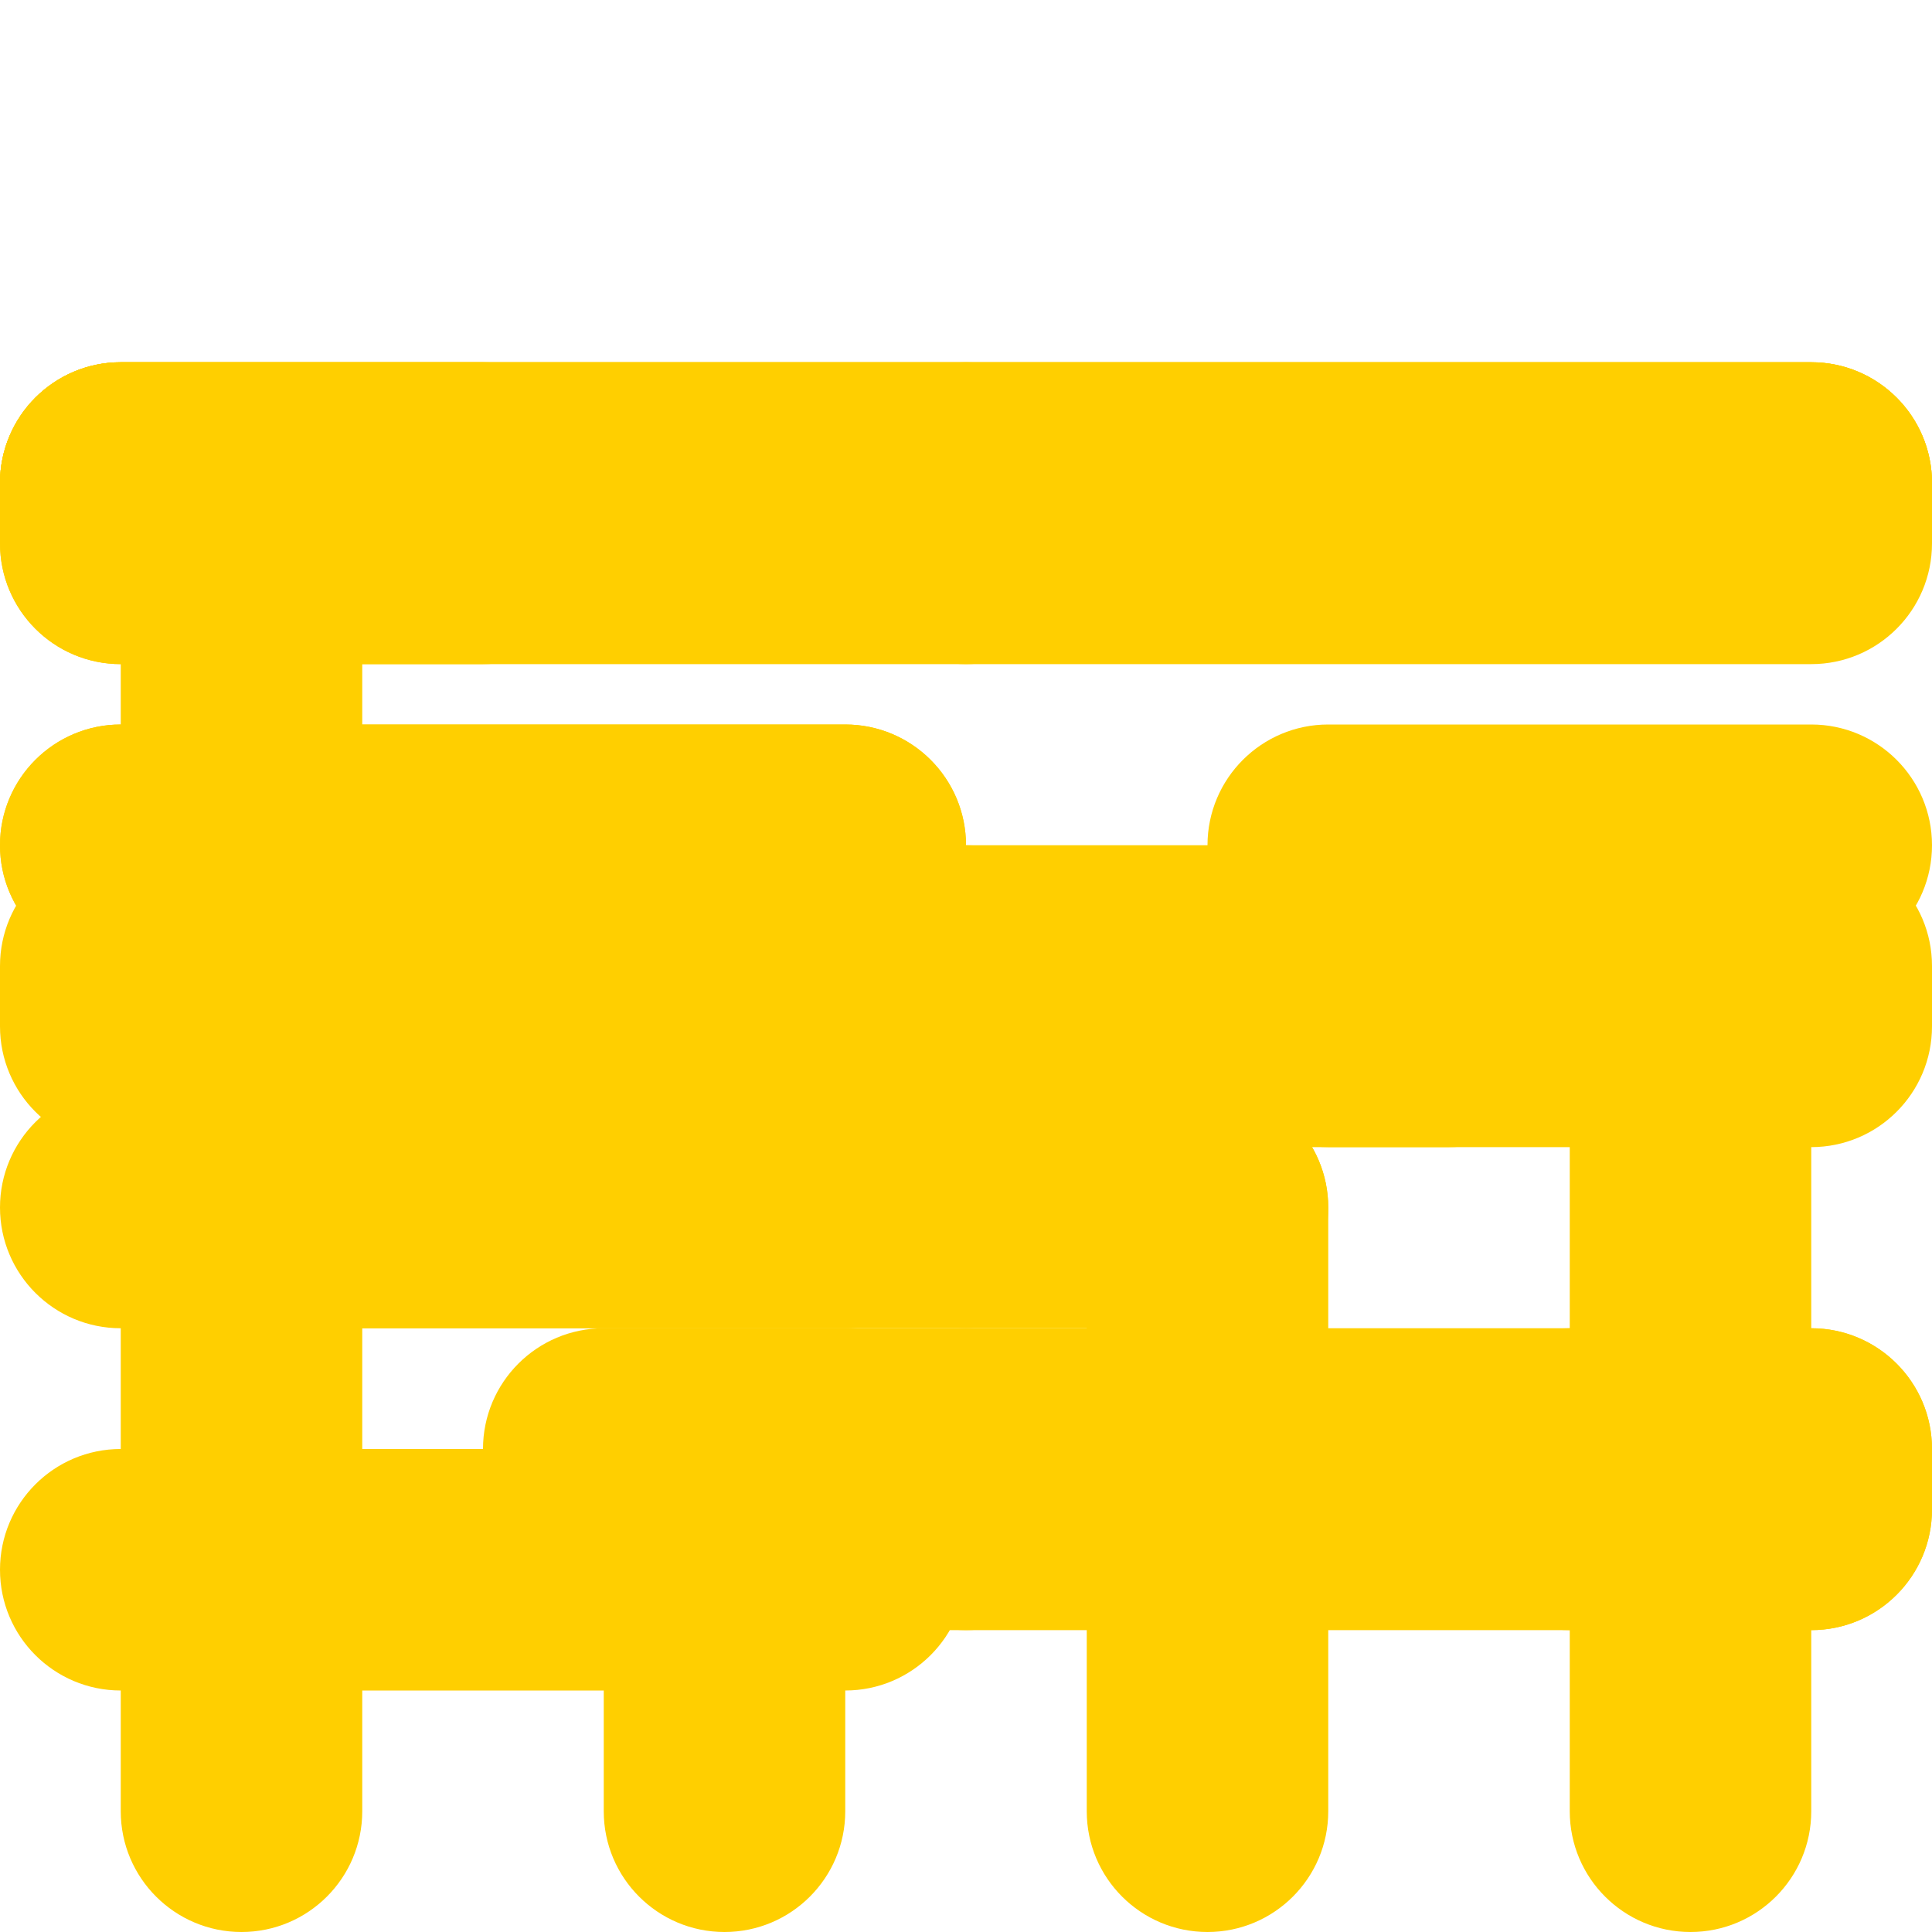
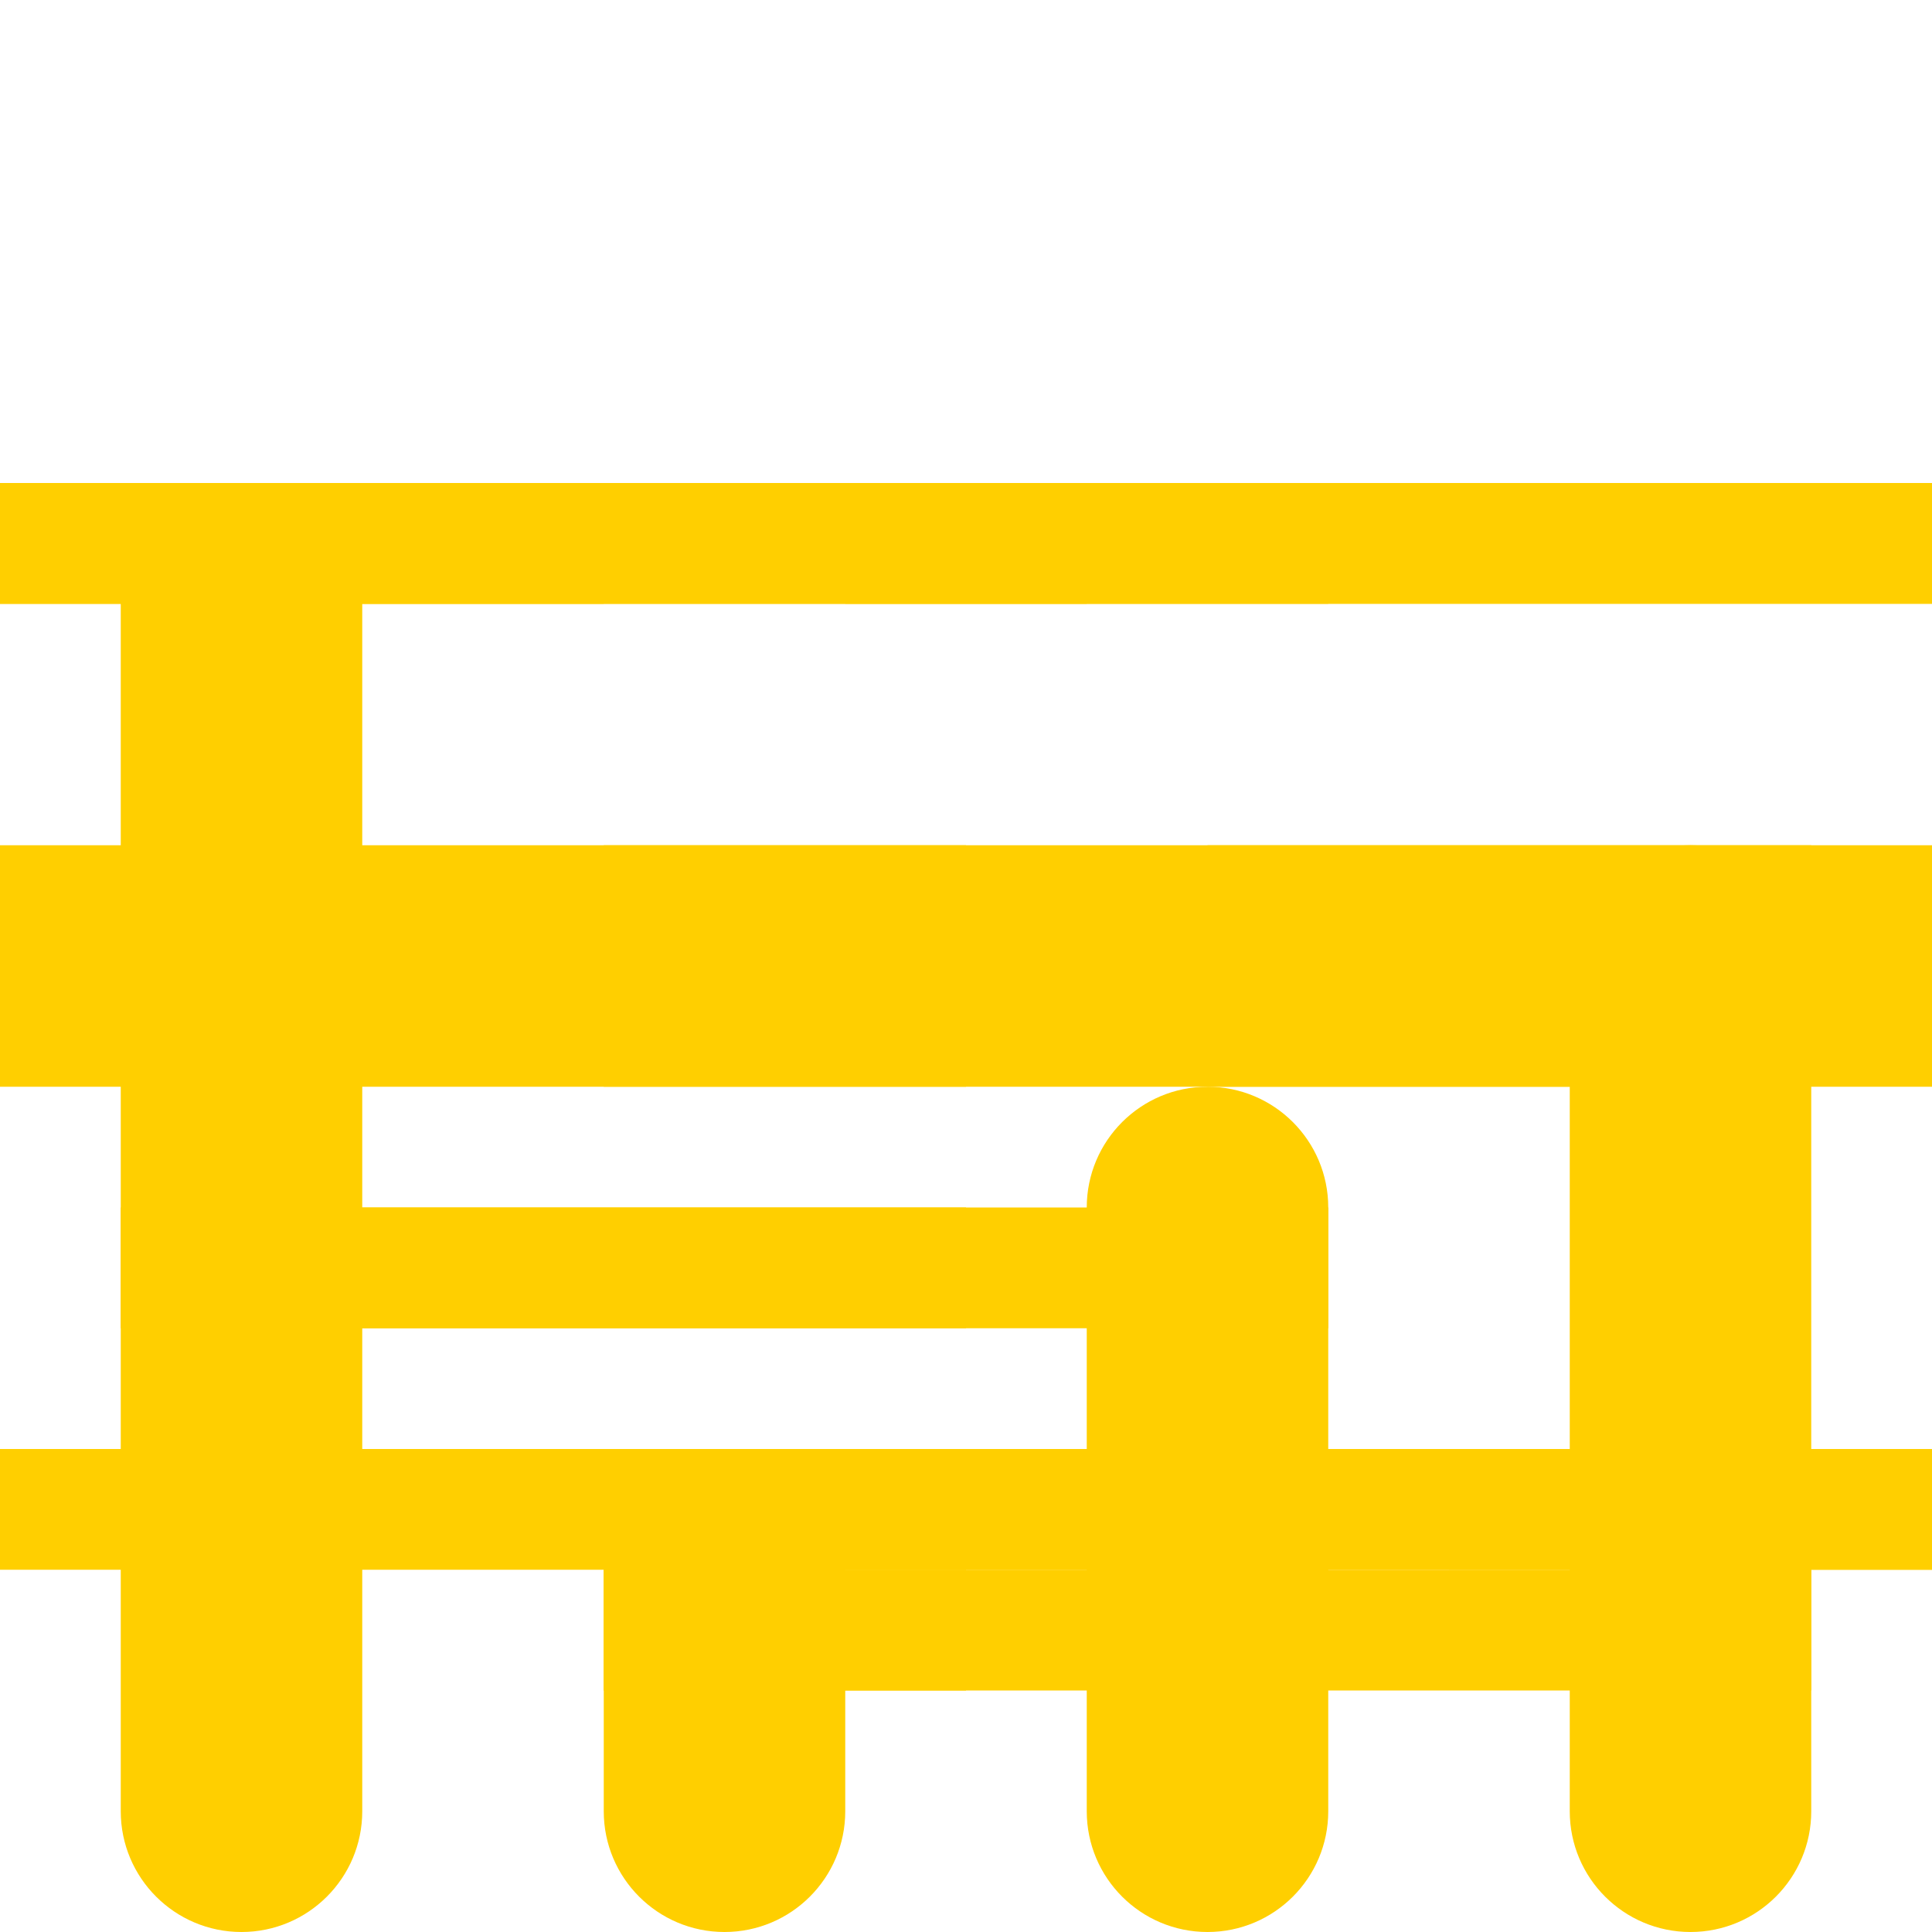
- <svg xmlns="http://www.w3.org/2000/svg" width="16px" height="16px">
+ <svg xmlns="http://www.w3.org/2000/svg" width="16" height="16" fill="#FFCF00">
  <style>
-     g {
-       fill: #FFCF00;
-     }
    g:not(:target) {
      display: none;
    }
  </style>
  <g id="overview-markers">
-     <rect x="0px" y="3px" width="5px" height="2.5px" rx="1" ry="1" />
-     <rect x="7px" y="3px" width="9px" height="2.5px" rx="1" ry="1" />
-     <rect x="0px" y="7px" width="9px" height="2.5px" rx="1" ry="1" />
-     <rect x="10px" y="7px" width="6px" height="2.5px" rx="1" ry="1" />
-     <rect x="4px" y="11px" width="5px" height="2.5px" rx="1" ry="1" />
-     <rect x="12px" y="11px" width="4px" height="2.5px" rx="1" ry="1" />
+     <rect x="0" y="4" width="5" height="1" />
+     <rect x="7" y="4" width="9" height="1" />
+     <rect x="0" y="8" width="8" height="1" />
+     <rect x="10" y="8" width="6" height="1" />
+     <rect x="0" y="12" width="9" height="1" />
+     <rect x="12" y="12" width="4" height="1" />
  </g>
  <g id="overview-frames">
-     <rect x="1px" y="4px" width="2px" height="12px" rx="1" ry="1" />
-     <rect x="5px" y="12px" width="2px" height="4px" rx="1" ry="1" />
-     <rect x="9px" y="9px" width="2px" height="7px" rx="1" ry="1" />
-     <rect x="13px" y="7px" width="2px" height="9px" rx="1" ry="1" />
+     <rect x="1" y="4" width="2" height="12" rx="1" ry="1" />
+     <rect x="5" y="12" width="2" height="4" rx="1" ry="1" />
+     <rect x="9" y="9" width="2" height="7" rx="1" ry="1" />
+     <rect x="13" y="7" width="2" height="9" rx="1" ry="1" />
  </g>
  <g id="details-waterfall">
-     <rect x="0px" y="3px" width="9px" height="2.5px" rx="1" ry="1" />
-     <rect x="5px" y="7px" width="8px" height="2.5px" rx="1" ry="1" />
-     <rect x="7px" y="11px" width="9px" height="2.5px" rx="1" ry="1" />
+     <rect x="0" y="4" width="9" height="1" />
+     <rect x="5" y="8" width="8" height="1" />
+     <rect x="7" y="12" width="9" height="1" />
  </g>
  <g id="details-call-tree">
-     <rect x="0px" y="3px" width="16px" height="2px" rx="1" ry="1" />
-     <rect x="0px" y="6px" width="8px" height="2px" rx="1" ry="1" />
-     <rect x="0px" y="9px" width="11px" height="2px" rx="1" ry="1" />
-     <rect x="0px" y="12px" width="6px" height="2px" rx="1" ry="1" />
+     <rect x="1" y="4" width="10" height="1" />
+     <rect x="5" y="7" width="10" height="1" />
+     <rect x="1" y="10" width="10" height="1" />
+     <rect x="5" y="13" width="10" height="1" />
  </g>
  <g id="details-flamegraph">
-     <rect x="0px" y="3px" width="16px" height="2px" rx="1" ry="1" />
-     <rect x="0px" y="6px" width="8px" height="2px" rx="1" ry="1" />
-     <rect x="10px" y="6px" width="6px" height="2px" rx="1" ry="1" />
-     <rect x="2px" y="9px" width="6px" height="2px" rx="1" ry="1" />
-     <rect x="5px" y="12px" width="3px" height="2px" rx="1" ry="1" />
+     <rect x="0" y="4" width="16" height="1" />
+     <rect x="0" y="7" width="8" height="1" />
+     <rect x="10" y="7" width="6" height="1" />
+     <rect x="2" y="10" width="6" height="1" />
+     <rect x="5" y="13" width="3" height="1" />
  </g>
</svg>
